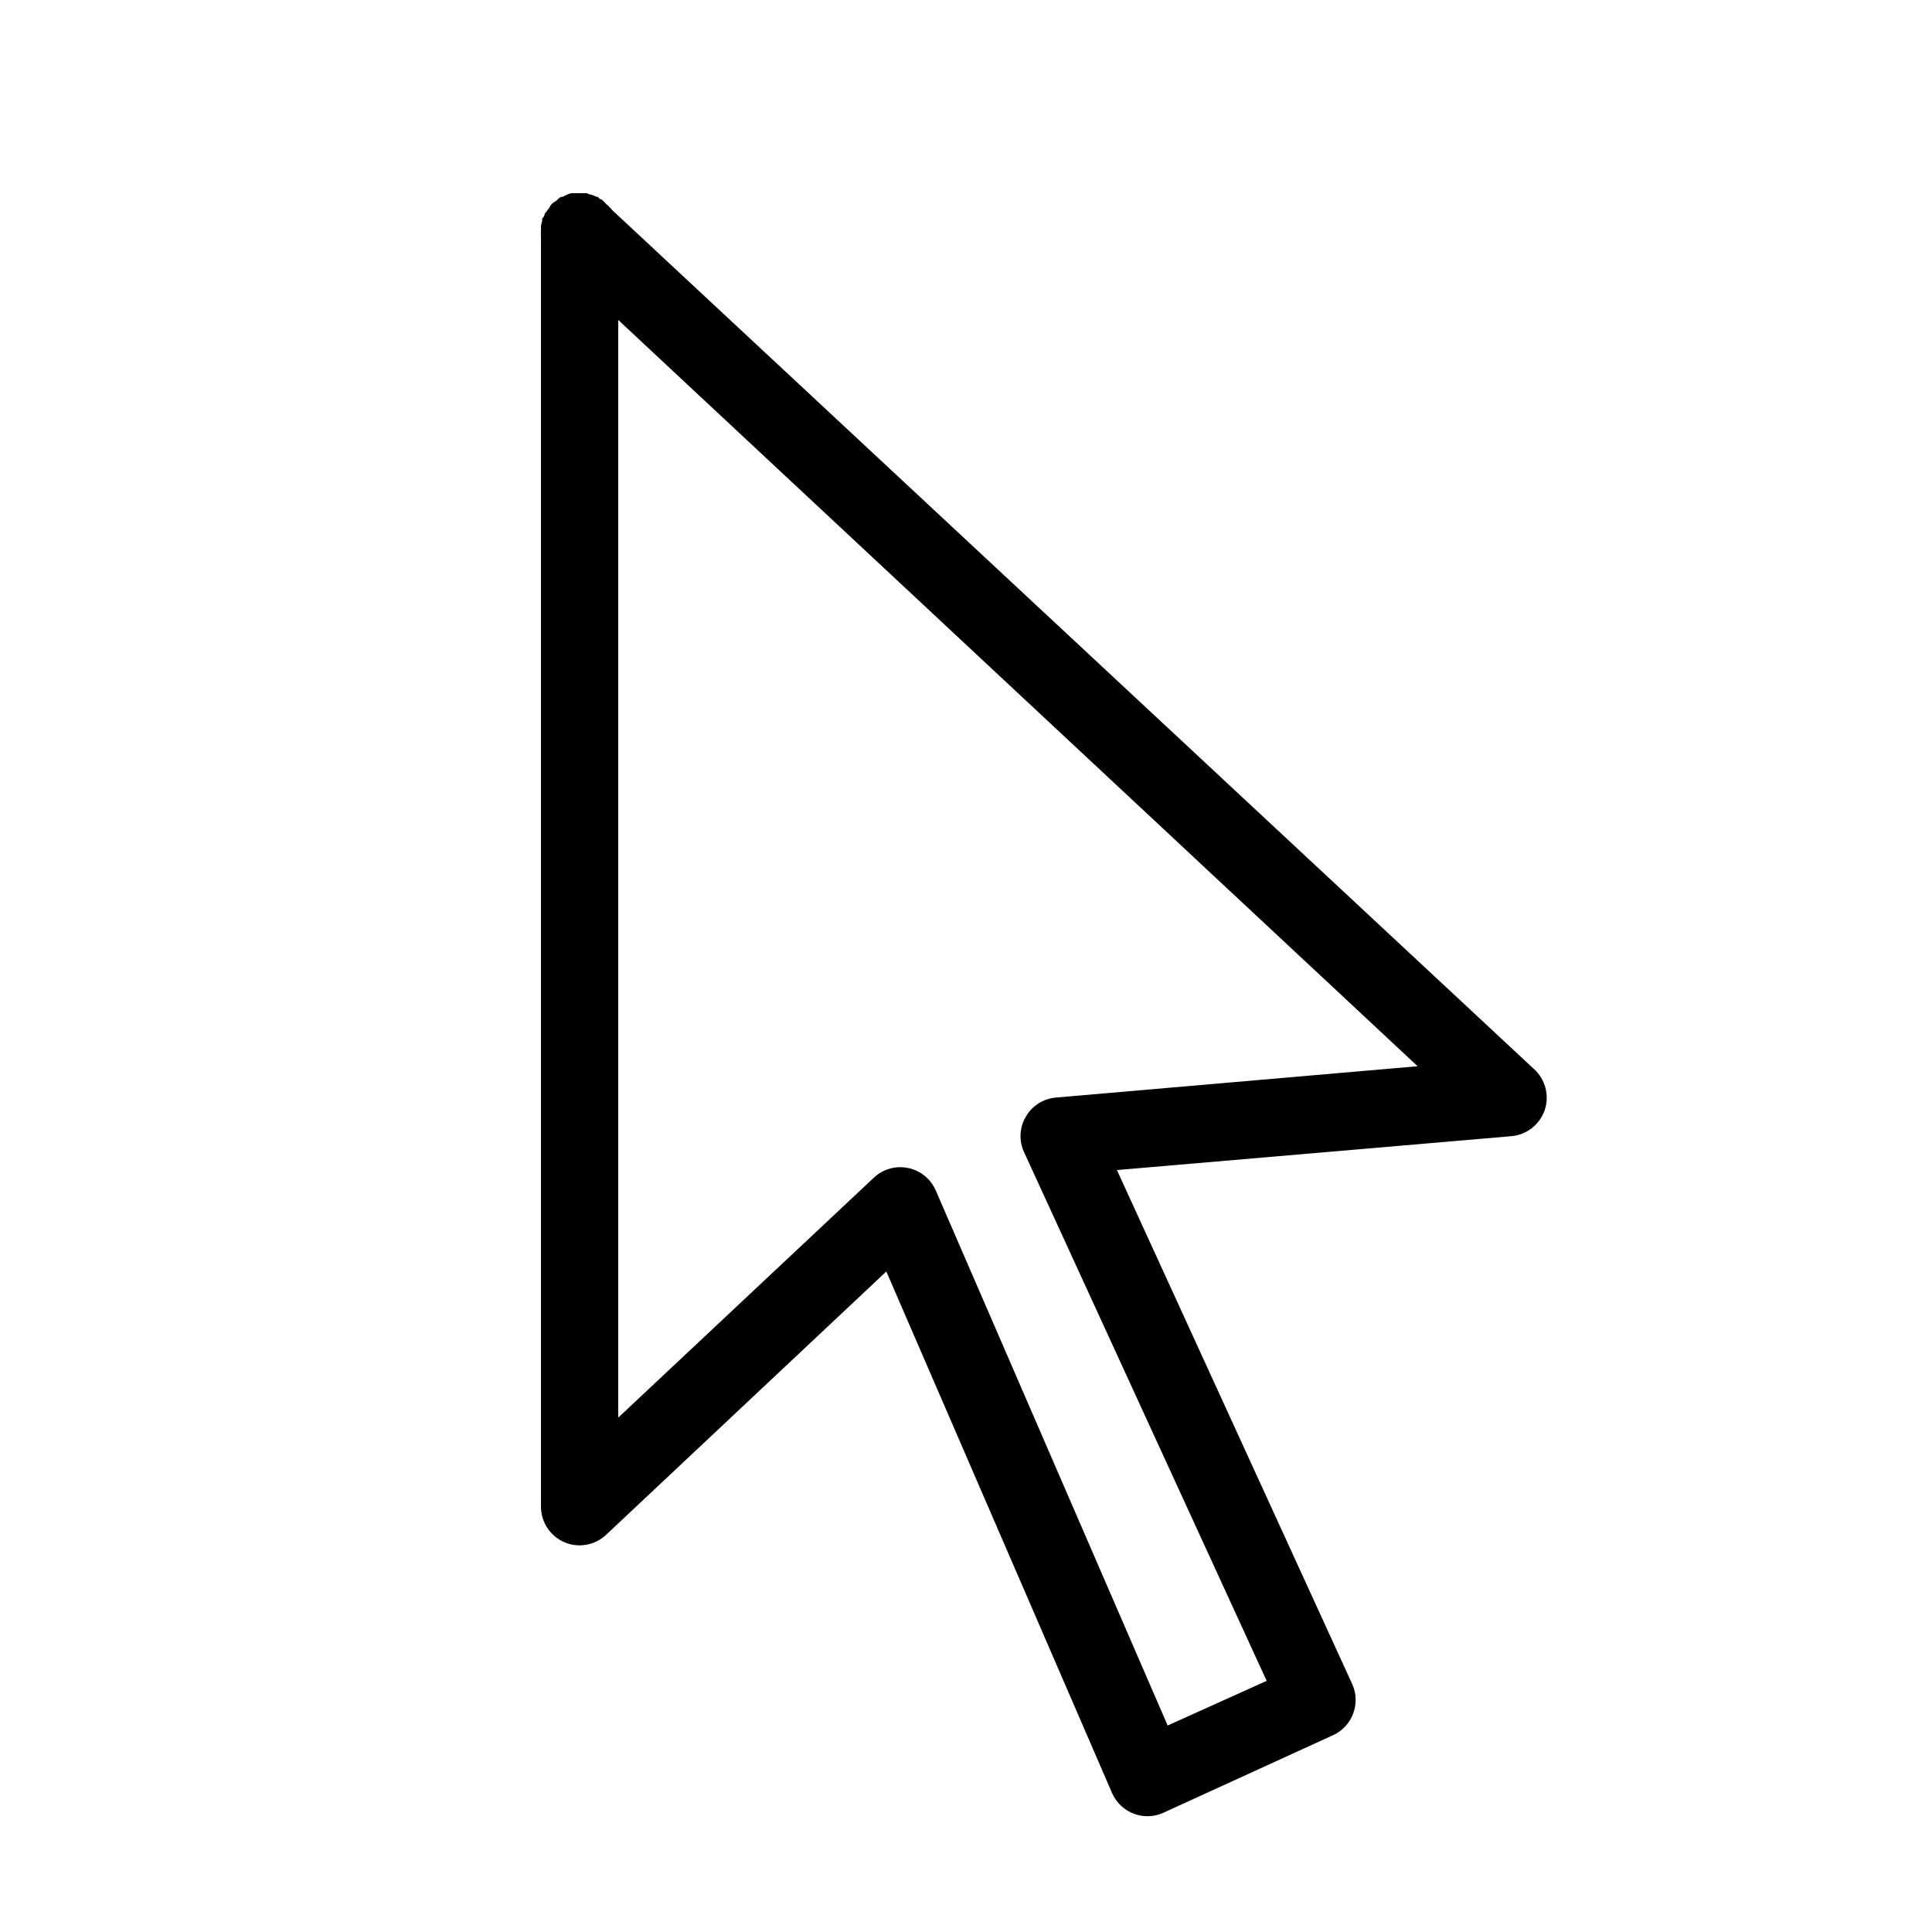
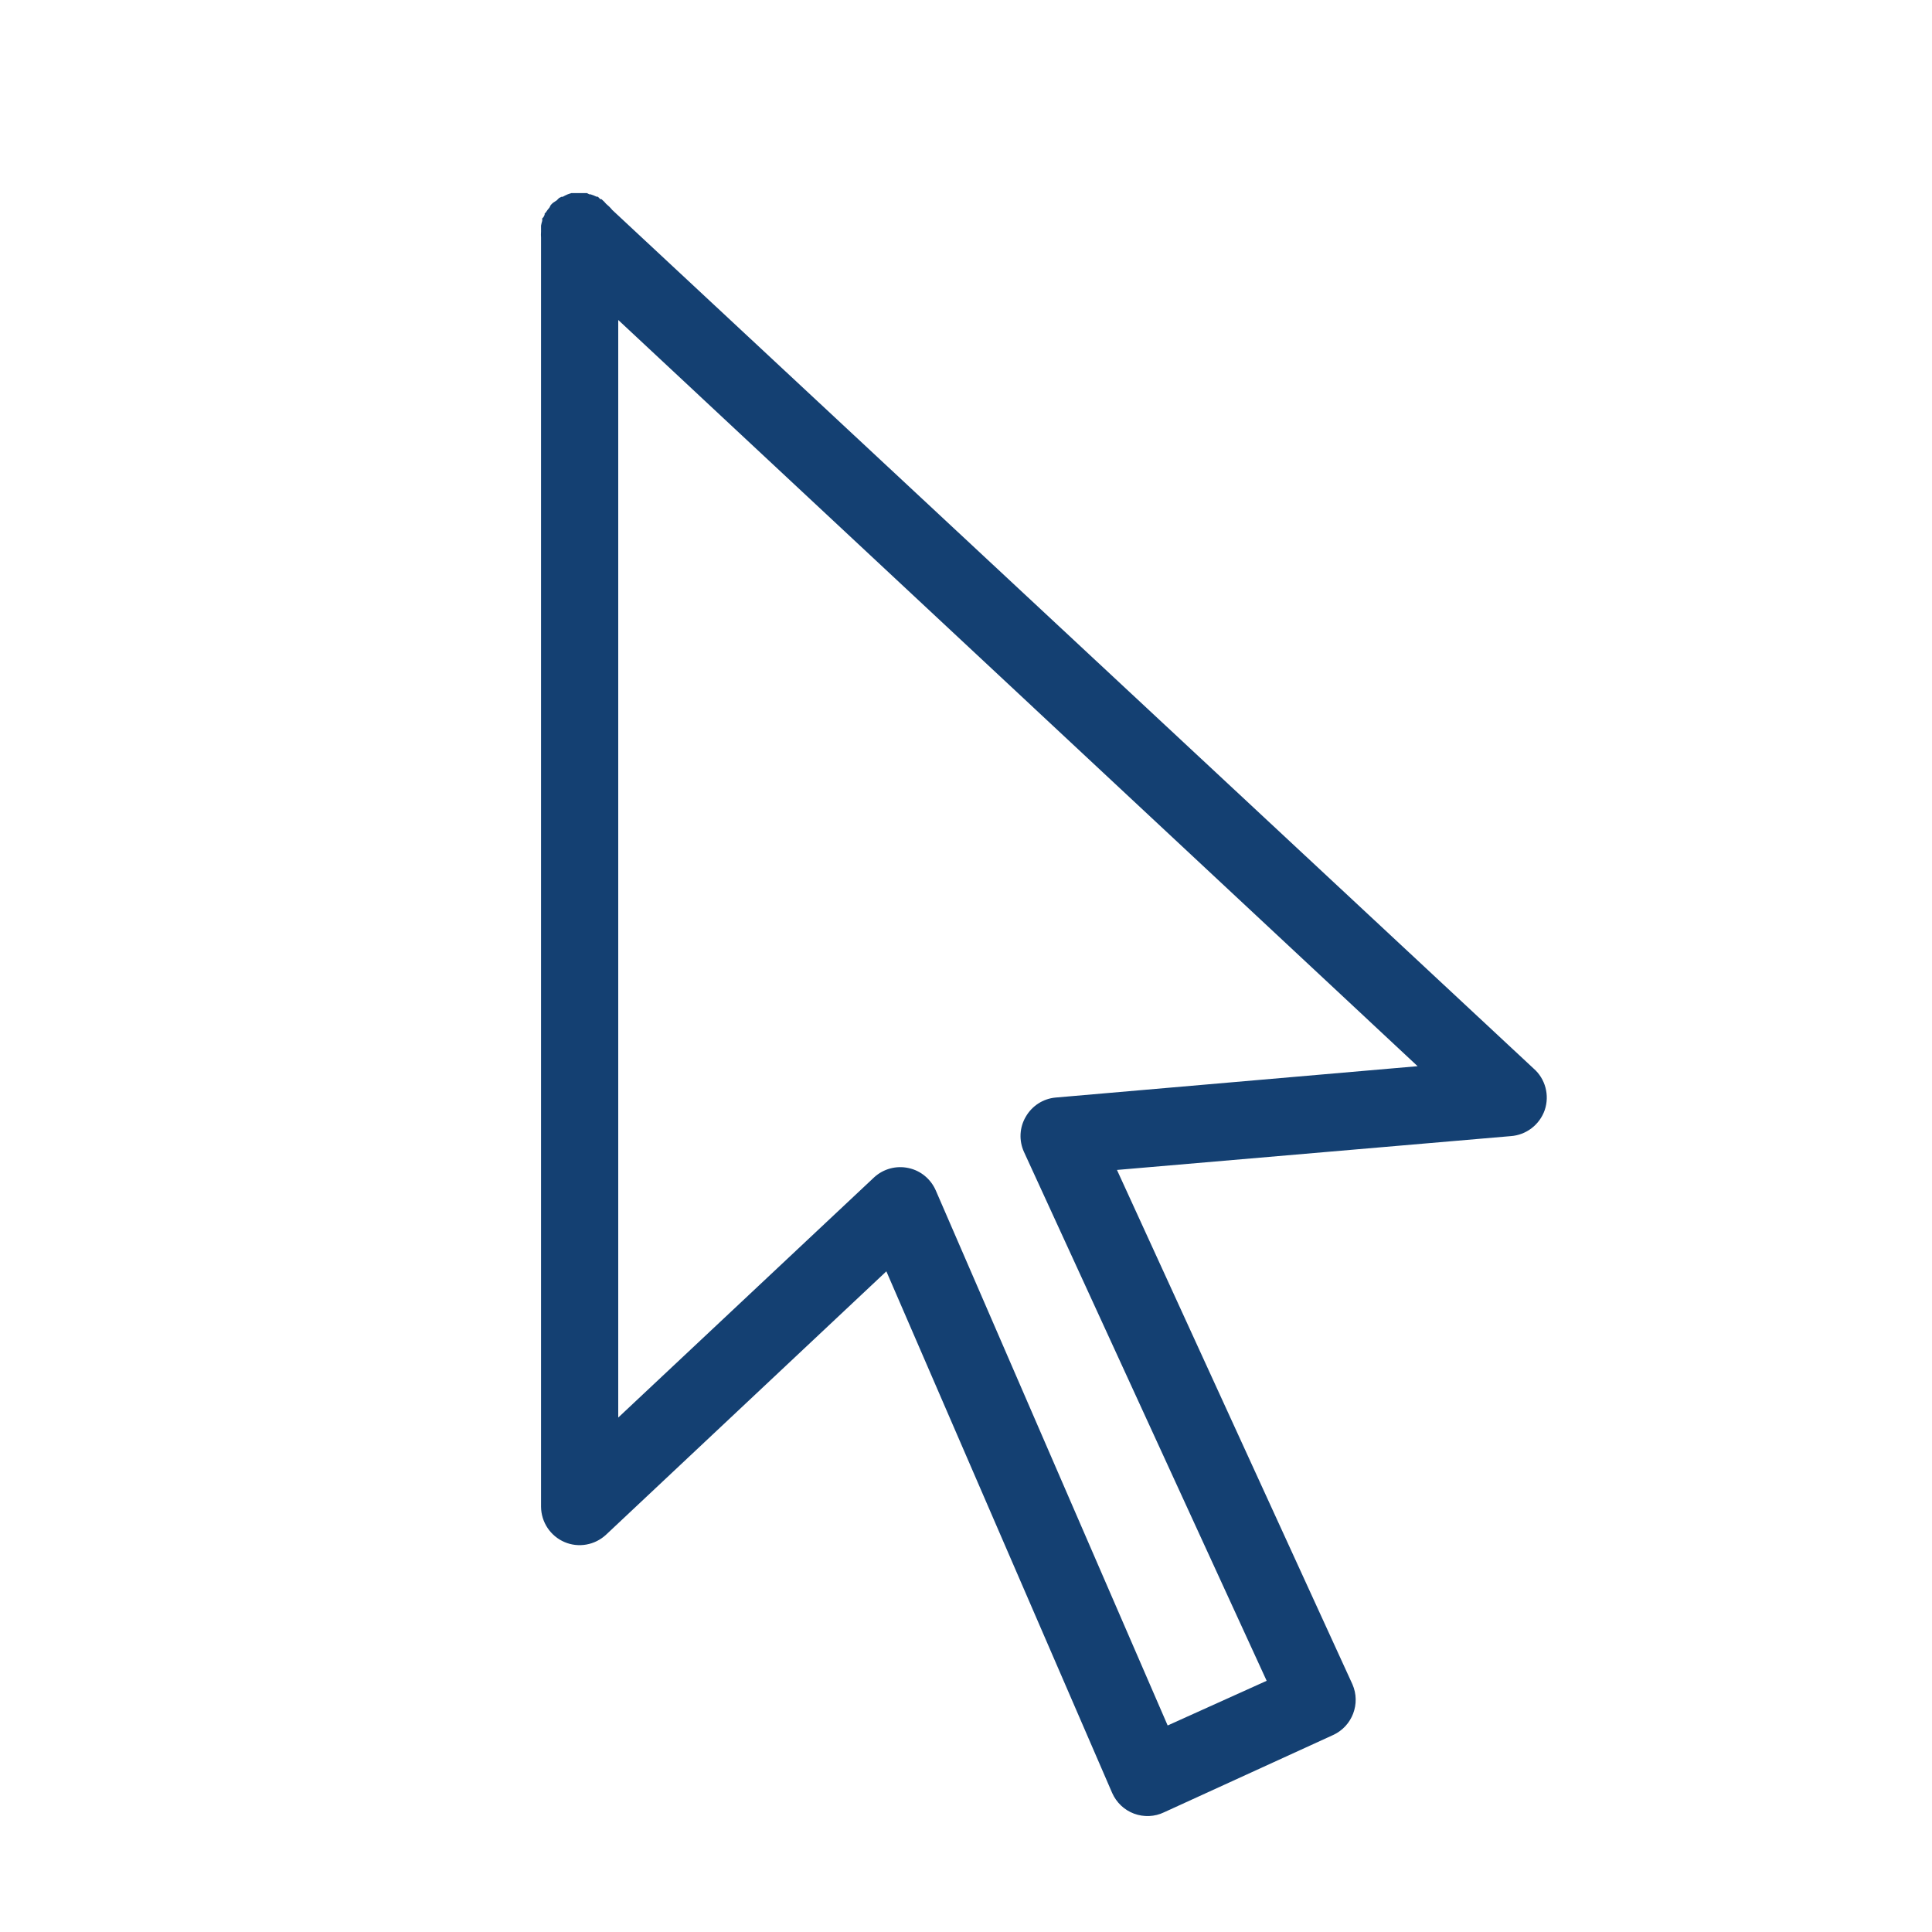
- <svg xmlns="http://www.w3.org/2000/svg" viewBox="0 0 50 50" width="100px" height="100px">
-   <path d="M 14.781 5 C 14.75 5.008 14.719 5.02 14.688 5.031 C 14.645 5.051 14.602 5.07 14.562 5.094 C 14.551 5.094 14.543 5.094 14.531 5.094 C 14.512 5.102 14.488 5.113 14.469 5.125 C 14.457 5.137 14.449 5.145 14.438 5.156 C 14.426 5.168 14.418 5.176 14.406 5.188 C 14.375 5.207 14.344 5.227 14.312 5.25 C 14.289 5.27 14.27 5.289 14.25 5.312 C 14.238 5.332 14.227 5.355 14.219 5.375 C 14.184 5.414 14.152 5.457 14.125 5.5 C 14.113 5.512 14.105 5.52 14.094 5.531 C 14.094 5.543 14.094 5.551 14.094 5.562 C 14.082 5.582 14.07 5.605 14.062 5.625 C 14.051 5.637 14.043 5.645 14.031 5.656 C 14.031 5.676 14.031 5.699 14.031 5.719 C 14.02 5.758 14.008 5.801 14 5.844 C 14 5.875 14 5.906 14 5.938 C 14 5.949 14 5.957 14 5.969 C 14 5.98 14 5.988 14 6 C 13.996 6.051 13.996 6.105 14 6.156 L 14 39 C 14.004 39.398 14.242 39.758 14.609 39.914 C 14.973 40.07 15.398 39.992 15.688 39.719 L 22.938 32.906 L 28.781 46.406 C 28.891 46.652 29.094 46.848 29.348 46.941 C 29.602 47.035 29.883 47.023 30.125 46.906 L 34.5 44.906 C 34.996 44.68 35.219 44.094 35 43.594 L 28.906 30.281 L 39.094 29.406 C 39.496 29.379 39.844 29.113 39.977 28.73 C 40.105 28.348 39.992 27.922 39.688 27.656 L 15.844 5.438 C 15.797 5.379 15.746 5.328 15.688 5.281 C 15.648 5.234 15.609 5.195 15.562 5.156 C 15.551 5.156 15.543 5.156 15.531 5.156 C 15.512 5.133 15.492 5.113 15.469 5.094 C 15.457 5.094 15.449 5.094 15.438 5.094 C 15.387 5.07 15.336 5.047 15.281 5.031 C 15.27 5.031 15.262 5.031 15.25 5.031 C 15.23 5.02 15.207 5.008 15.188 5 C 15.176 5 15.168 5 15.156 5 C 15.137 5 15.113 5 15.094 5 C 15.082 5 15.074 5 15.062 5 C 15.043 5 15.02 5 15 5 C 14.988 5 14.98 5 14.969 5 C 14.938 5 14.906 5 14.875 5 C 14.844 5 14.812 5 14.781 5 Z M 16 8.281 L 36.688 27.594 L 27.312 28.406 C 26.992 28.438 26.707 28.621 26.547 28.902 C 26.383 29.18 26.367 29.52 26.5 29.812 L 32.781 43.5 L 30.219 44.656 L 24.219 30.812 C 24.09 30.516 23.828 30.297 23.512 30.23 C 23.195 30.16 22.863 30.25 22.625 30.469 L 16 36.688 Z" />
+ <svg xmlns="http://www.w3.org/2000/svg" viewBox="0,0,256,256" width="100px" height="100px">
+   <g fill="#144072" fill-rule="nonzero" stroke="none" stroke-width="1" stroke-linecap="butt" stroke-linejoin="miter" stroke-miterlimit="10" stroke-dasharray="" stroke-dashoffset="0" font-family="none" font-weight="none" font-size="none" text-anchor="none" style="mix-blend-mode: normal">
+     <g transform="scale(5.12,5.12)">
+       <path d="M14.781,5c-0.031,0.008 -0.062,0.02 -0.094,0.031c-0.043,0.02 -0.086,0.039 -0.125,0.062c-0.012,0 -0.02,0 -0.031,0c-0.02,0.008 -0.043,0.02 -0.062,0.031c-0.012,0.012 -0.02,0.02 -0.031,0.031c-0.012,0.012 -0.02,0.02 -0.031,0.031c-0.031,0.02 -0.062,0.039 -0.094,0.062c-0.023,0.02 -0.043,0.039 -0.062,0.062c-0.012,0.02 -0.023,0.043 -0.031,0.062c-0.035,0.039 -0.066,0.082 -0.094,0.125c-0.012,0.012 -0.02,0.02 -0.031,0.031c0,0.012 0,0.02 0,0.031c-0.012,0.02 -0.023,0.043 -0.031,0.062c-0.012,0.012 -0.02,0.02 -0.031,0.031c0,0.02 0,0.043 0,0.062c-0.012,0.039 -0.023,0.082 -0.031,0.125c0,0.031 0,0.062 0,0.094c0,0.012 0,0.02 0,0.031c0,0.012 0,0.02 0,0.031c-0.004,0.051 -0.004,0.105 0,0.156v32.844c0.004,0.398 0.242,0.758 0.609,0.914c0.363,0.156 0.789,0.078 1.078,-0.195l7.25,-6.812l5.844,13.5c0.109,0.246 0.312,0.441 0.566,0.535c0.254,0.094 0.535,0.082 0.777,-0.035l4.375,-2c0.496,-0.227 0.719,-0.812 0.5,-1.312l-6.094,-13.312l10.188,-0.875c0.402,-0.027 0.75,-0.293 0.883,-0.676c0.129,-0.383 0.016,-0.809 -0.289,-1.074l-23.844,-22.219c-0.047,-0.059 -0.098,-0.109 -0.156,-0.156c-0.039,-0.047 -0.078,-0.086 -0.125,-0.125c-0.012,0 -0.02,0 -0.031,0c-0.02,-0.023 -0.039,-0.043 -0.062,-0.062c-0.012,0 -0.02,0 -0.031,0c-0.051,-0.023 -0.102,-0.047 -0.156,-0.062c-0.012,0 -0.02,0 -0.031,0c-0.02,-0.012 -0.043,-0.023 -0.062,-0.031c-0.012,0 -0.02,0 -0.031,0c-0.02,0 -0.043,0 -0.062,0c-0.012,0 -0.02,0 -0.031,0c-0.02,0 -0.043,0 -0.062,0c-0.012,0 -0.02,0 -0.031,0c-0.031,0 -0.062,0 -0.094,0c-0.031,0 -0.062,0 -0.094,0zM16,8.281l20.688,19.312l-9.375,0.812c-0.32,0.031 -0.605,0.215 -0.766,0.496c-0.164,0.277 -0.18,0.617 -0.047,0.91l6.281,13.688l-2.562,1.156l-6,-13.844c-0.129,-0.297 -0.391,-0.516 -0.707,-0.582c-0.316,-0.07 -0.648,0.02 -0.887,0.238l-6.625,6.219z" />
+     </g>
+   </g>
</svg>
